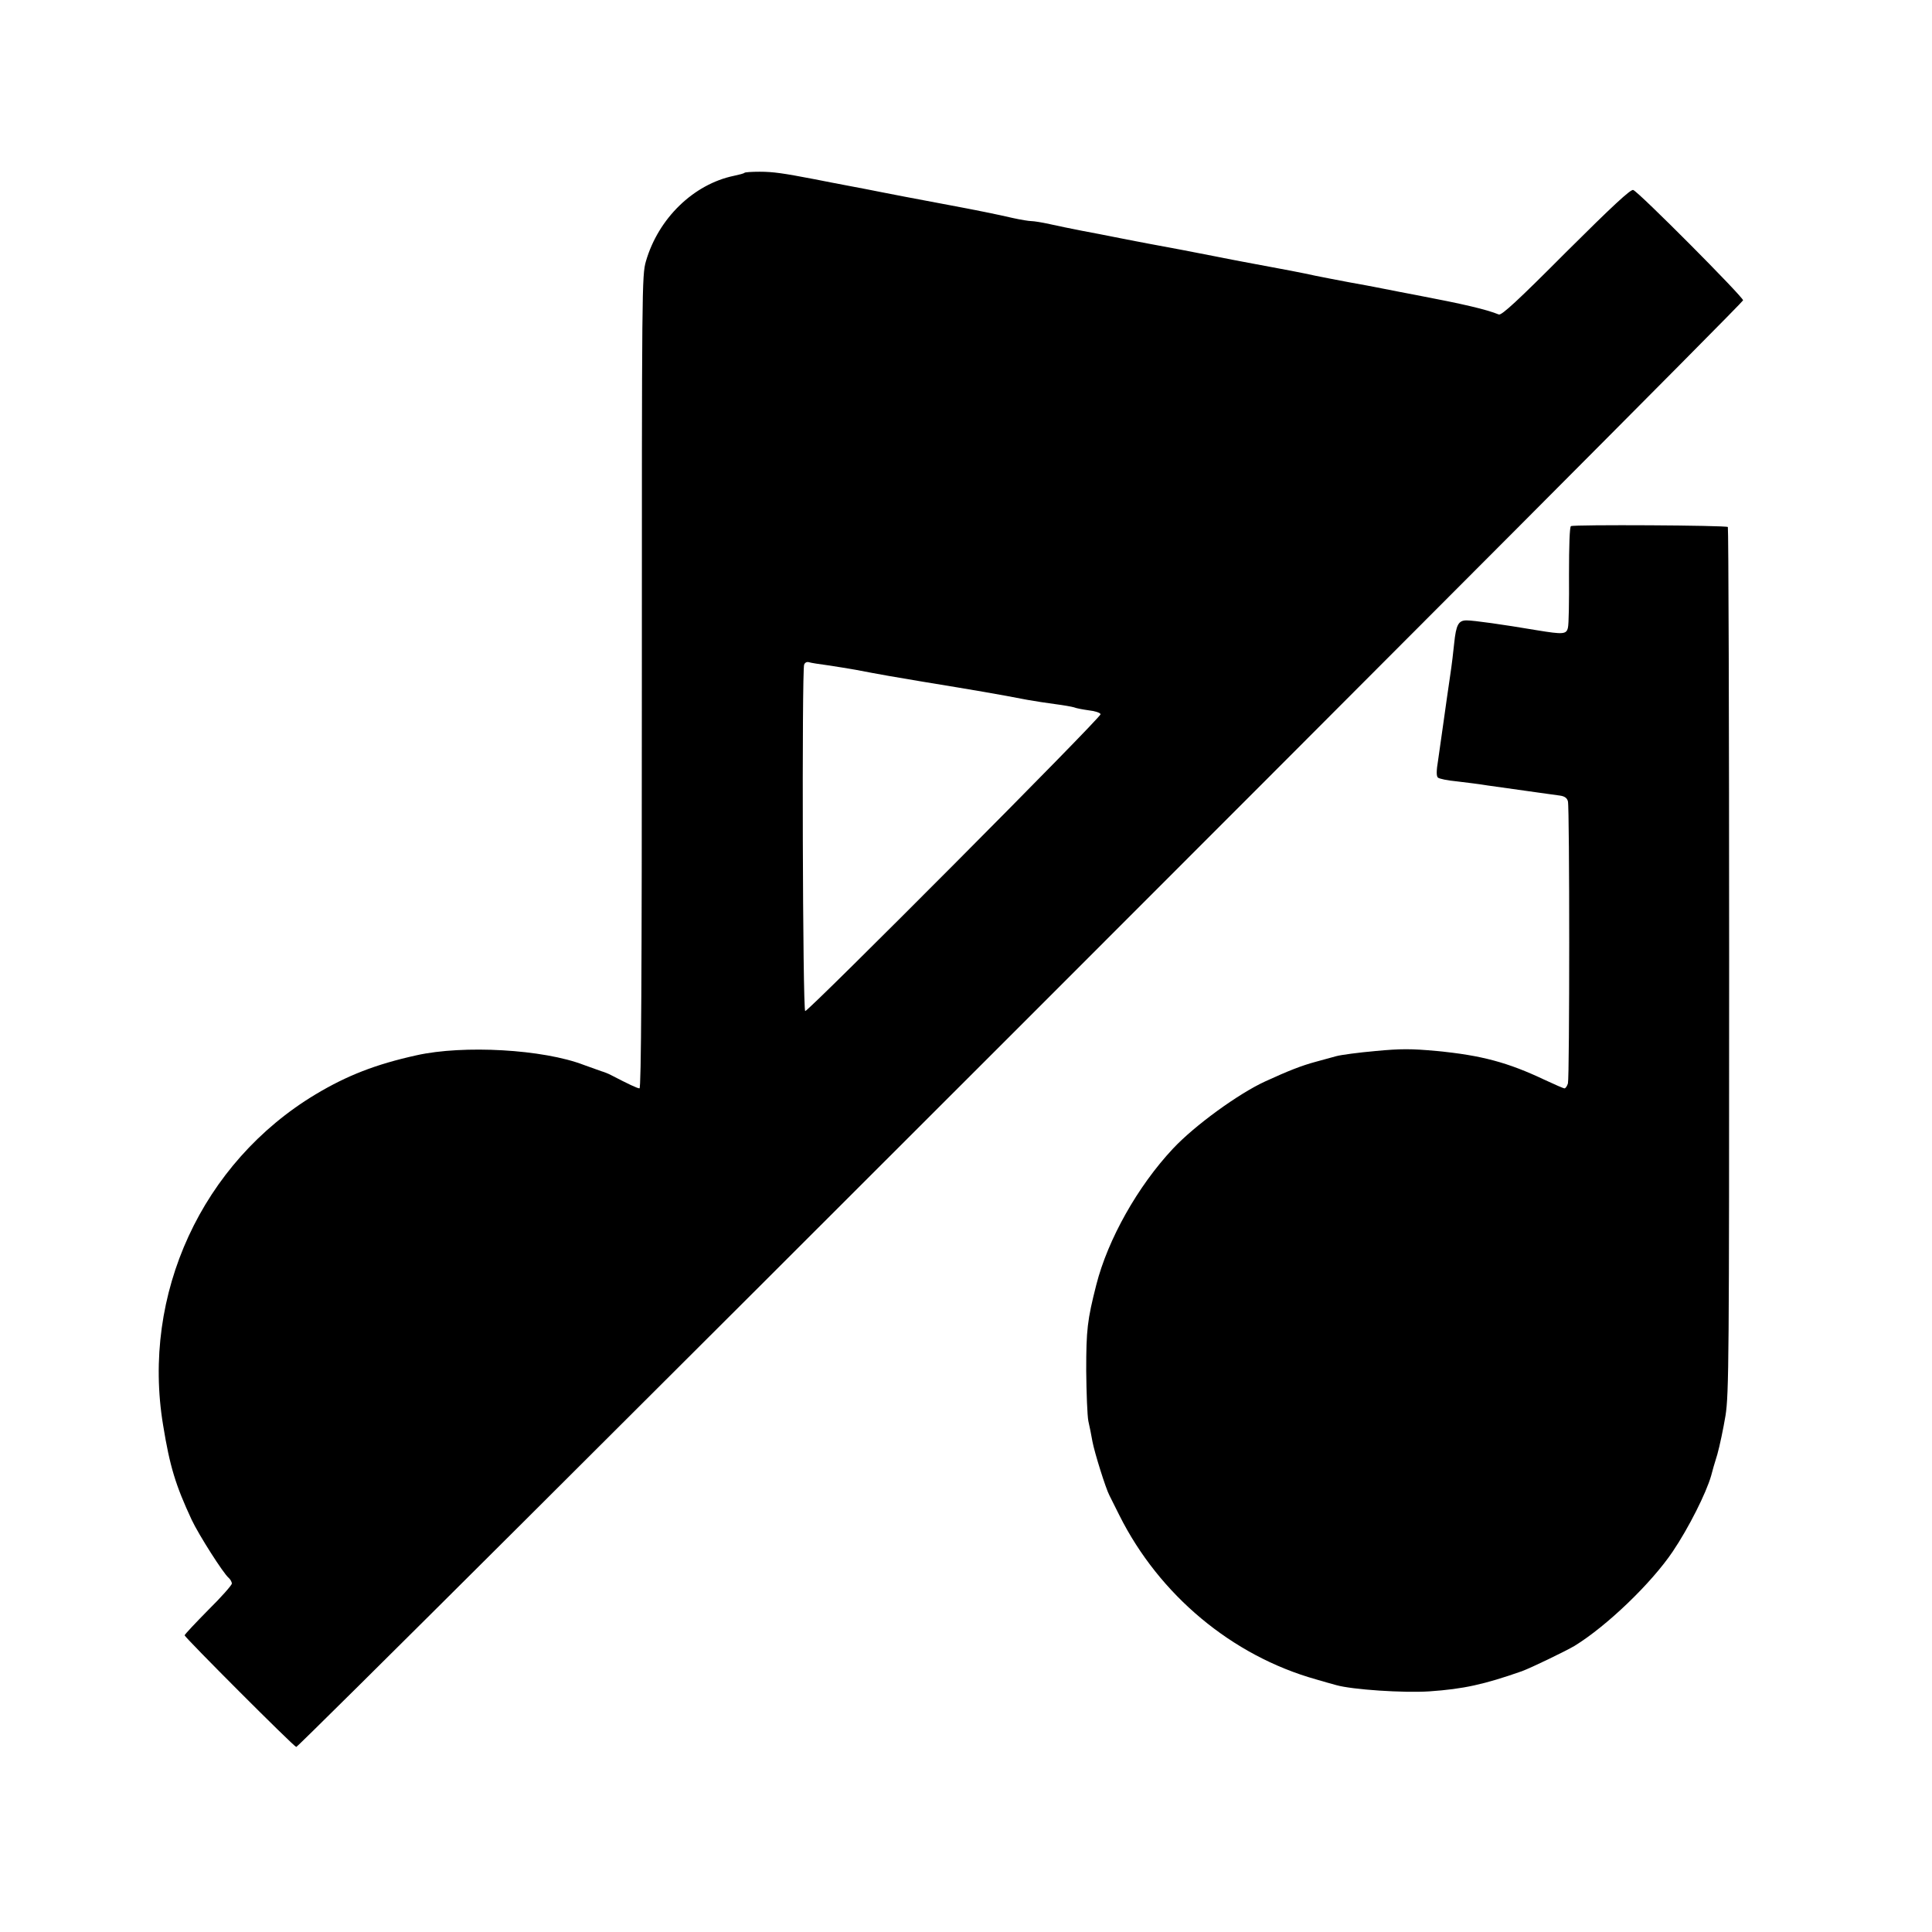
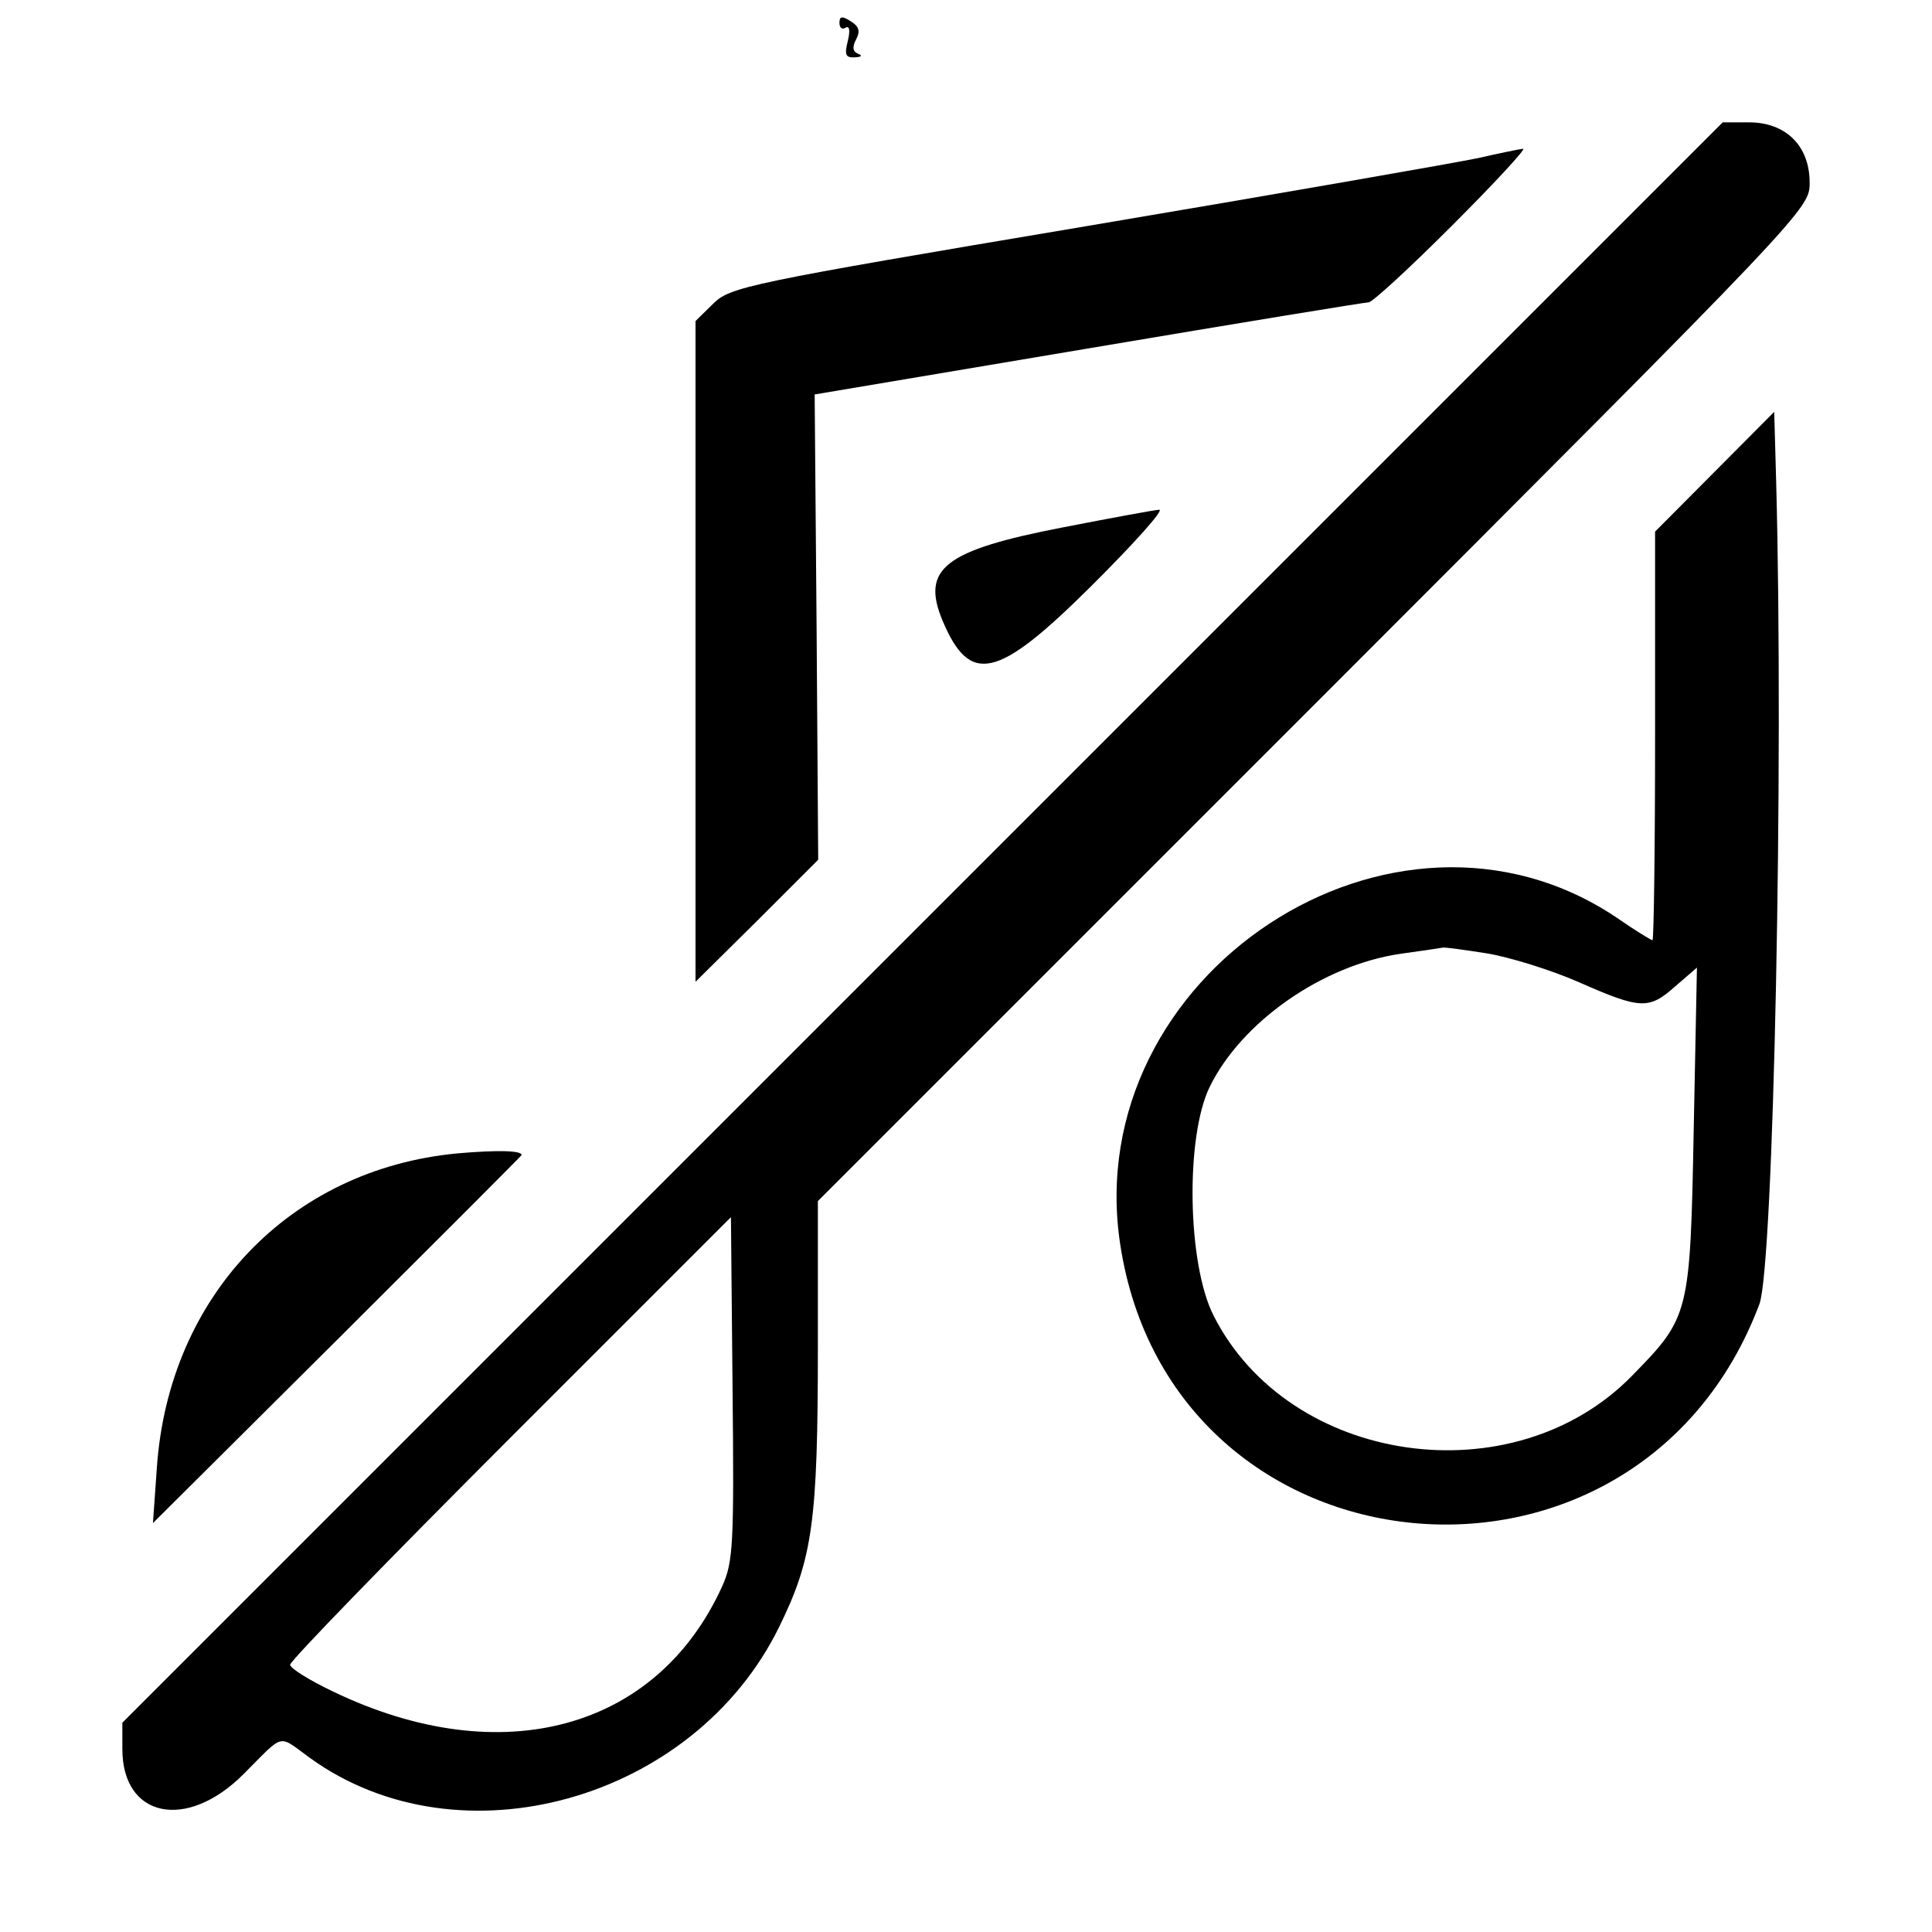
- <svg xmlns="http://www.w3.org/2000/svg" version="1.0" width="900pt" height="900pt" viewBox="0 0 900 900" preserveAspectRatio="xMidYMid meet">
-   <g transform="translate(0,900) scale(0.1,-0.1)" fill="#000000" stroke="none">
-     <path d="M3468 8195 c-2 -3 -25 -9 -49 -14 -188 -39 -352 -198 -410 -398 -19 -66 -19 -116 -19 -1960 0 -1385 -3 -1893 -11 -1893 -10 0 -52 20 -133 62 -11 6 -31 14 -45 18 -14 5 -51 18 -81 29 -189 73 -561 94 -780 45 -190 -42 -323 -94 -470 -182 -529 -318 -812 -931 -710 -1542 31 -191 58 -279 133 -440 33 -70 147 -249 172 -270 8 -7 15 -19 15 -27 0 -7 -49 -63 -110 -123 -60 -61 -110 -114 -110 -118 0 -9 506 -516 520 -520 13 -5 6740 6722 6740 6739 0 16 -488 507 -512 514 -12 4 -98 -76 -313 -290 -225 -226 -300 -295 -313 -290 -59 24 -167 49 -382 90 -47 9 -116 22 -155 30 -38 8 -110 21 -160 30 -49 9 -119 23 -155 30 -63 14 -147 30 -315 61 -44 8 -111 21 -150 29 -100 20 -217 42 -315 60 -47 9 -116 22 -155 30 -38 8 -108 21 -155 30 -47 9 -114 23 -150 31 -36 8 -74 14 -85 14 -11 0 -49 6 -85 14 -73 17 -177 38 -295 60 -207 39 -255 48 -320 61 -38 8 -108 21 -155 30 -47 9 -116 22 -155 30 -146 28 -193 35 -256 35 -36 0 -68 -2 -71 -5z m387 -2294 c39 -6 97 -15 130 -21 103 -20 206 -38 310 -55 250 -41 356 -59 490 -85 33 -6 92 -15 130 -20 39 -5 78 -12 88 -15 9 -4 40 -10 69 -14 28 -3 53 -11 55 -18 5 -13 -1359 -1383 -1376 -1383 -12 0 -16 1585 -5 1614 4 10 13 14 23 11 9 -3 48 -9 86 -14z" />
-     <path d="M7318 6549 c-6 -4 -9 -89 -9 -227 1 -121 -1 -232 -5 -246 -7 -31 -22 -32 -144 -12 -160 27 -295 46 -328 46 -38 0 -49 -20 -58 -108 -3 -31 -11 -100 -19 -152 -8 -52 -21 -147 -30 -210 -9 -63 -21 -146 -26 -183 -8 -47 -8 -72 -1 -79 6 -6 46 -14 89 -18 43 -5 107 -13 143 -19 36 -5 119 -17 185 -26 66 -9 134 -19 151 -21 22 -3 34 -11 38 -27 8 -29 8 -1285 0 -1314 -4 -13 -11 -23 -16 -23 -5 0 -46 18 -91 39 -173 82 -296 115 -504 135 -119 11 -167 11 -285 0 -79 -7 -161 -18 -183 -24 -22 -6 -65 -18 -95 -26 -67 -18 -128 -42 -237 -92 -124 -57 -328 -205 -429 -313 -164 -175 -303 -422 -357 -634 -42 -165 -47 -210 -47 -400 1 -104 5 -210 10 -235 6 -25 14 -67 19 -95 10 -53 62 -219 79 -251 5 -10 26 -52 46 -92 186 -372 525 -655 916 -765 30 -9 73 -21 95 -27 74 -21 313 -37 434 -29 159 11 254 32 431 94 43 16 203 93 245 118 150 92 358 292 457 439 75 111 156 273 179 353 4 17 17 62 29 100 11 39 28 120 38 180 16 101 17 266 17 2122 0 1106 -3 2014 -6 2018 -8 8 -718 12 -731 4z" />
+ <svg xmlns="http://www.w3.org/2000/svg" version="1.0" width="300pt" height="300pt" viewBox="0 0 300 300" preserveAspectRatio="xMidYMid meet">
+   <g transform="translate(0,300) scale(0.05,-0.05)" fill="#000000" stroke="none">
+     <path d="M2607 5929 c0 -15 8 -22 19 -15 12 7 15 -8 7 -41 -11 -43 -7 -53 22 -51 20 1 25 5 10 11 -17 7 -19 21 -6 45 13 25 9 40 -17 56 -27 17 -35 16 -35 -5z" />
+     <path d="M2865 3135 l-2485 -2485 0 -82 c0 -213 199 -255 376 -78 130 130 105 124 206 51 465 -337 1194 -133 1458 407 104 212 120 327 120 872 l0 450 1540 1540 c1539 1540 1540 1541 1540 1623 0 114 -74 187 -188 187 l-82 0 -2485 -2485z m-622 -2061 c-202 -446 -686 -578 -1207 -328 -74 35 -135 73 -135 84 -1 11 307 328 684 705 l685 685 5 -531 c5 -486 2 -539 -32 -615z" />
+     <path d="M4590 5509 c-66 -14 -615 -110 -1220 -212 -1053 -177 -1102 -188 -1155 -240 l-55 -54 0 -1026 0 -1026 191 189 190 190 -5 722 -6 723 850 143 c468 79 859 143 870 143 11 -1 128 107 260 239 132 132 231 239 220 238 -11 -1 -74 -14 -140 -29z" />
+     <path d="M5325 4535 l-185 -186 0 -634 c0 -349 -4 -635 -8 -635 -4 0 -55 31 -111 70 -693 466 -1670 -177 -1542 -1015 161 -1055 1607 -1190 1985 -185 44 118 76 1669 52 2555 l-6 216 -185 -186z m-706 -1496 c71 -12 200 -52 286 -90 191 -84 216 -85 299 -11 l66 57 -10 -502 c-11 -577 -13 -583 -192 -766 -369 -377 -1064 -277 -1299 187 -82 161 -88 556 -12 711 99 202 351 378 593 413 66 9 125 18 130 19 6 2 68 -7 139 -18z" />
+     <path d="M3300 4362 c-367 -71 -440 -128 -373 -289 85 -202 170 -183 459 104 134 133 231 241 214 240 -16 -1 -151 -26 -300 -55z" />
+     <path d="M1420 2418 c-520 -49 -897 -444 -933 -978 l-12 -170 573 570 c314 313 572 571 572 573 0 14 -75 16 -200 5z" />
  </g>
</svg>
